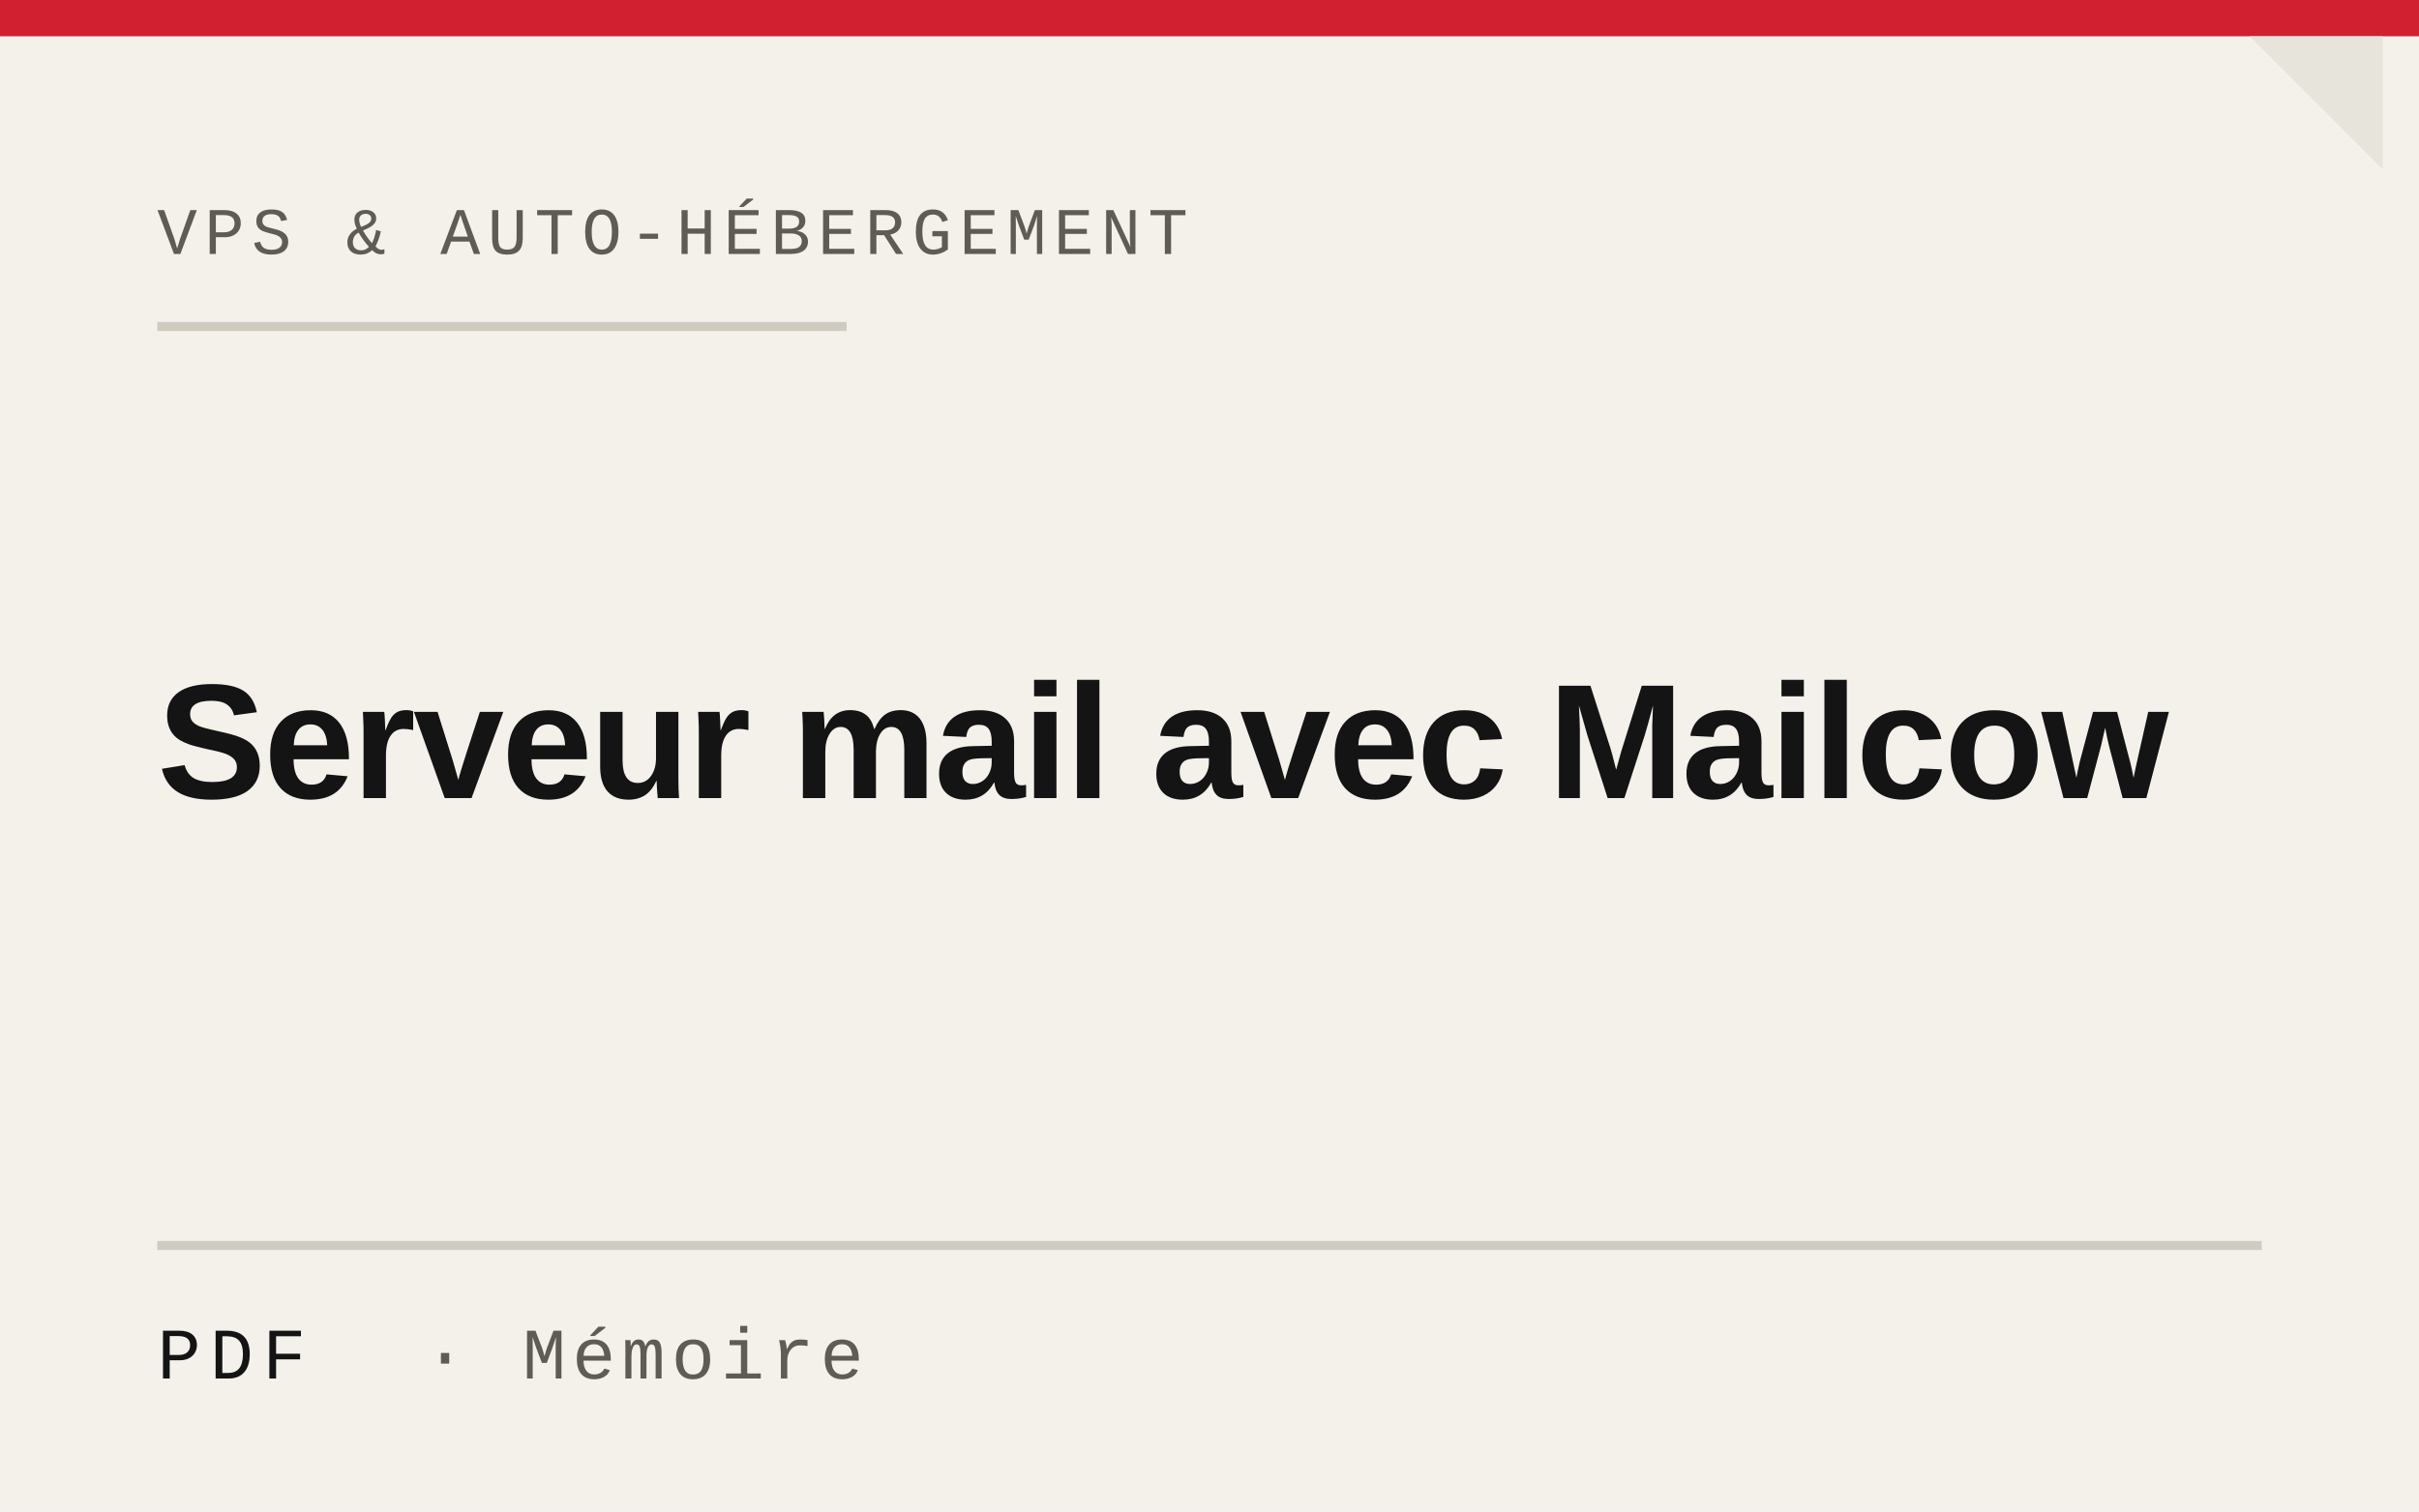
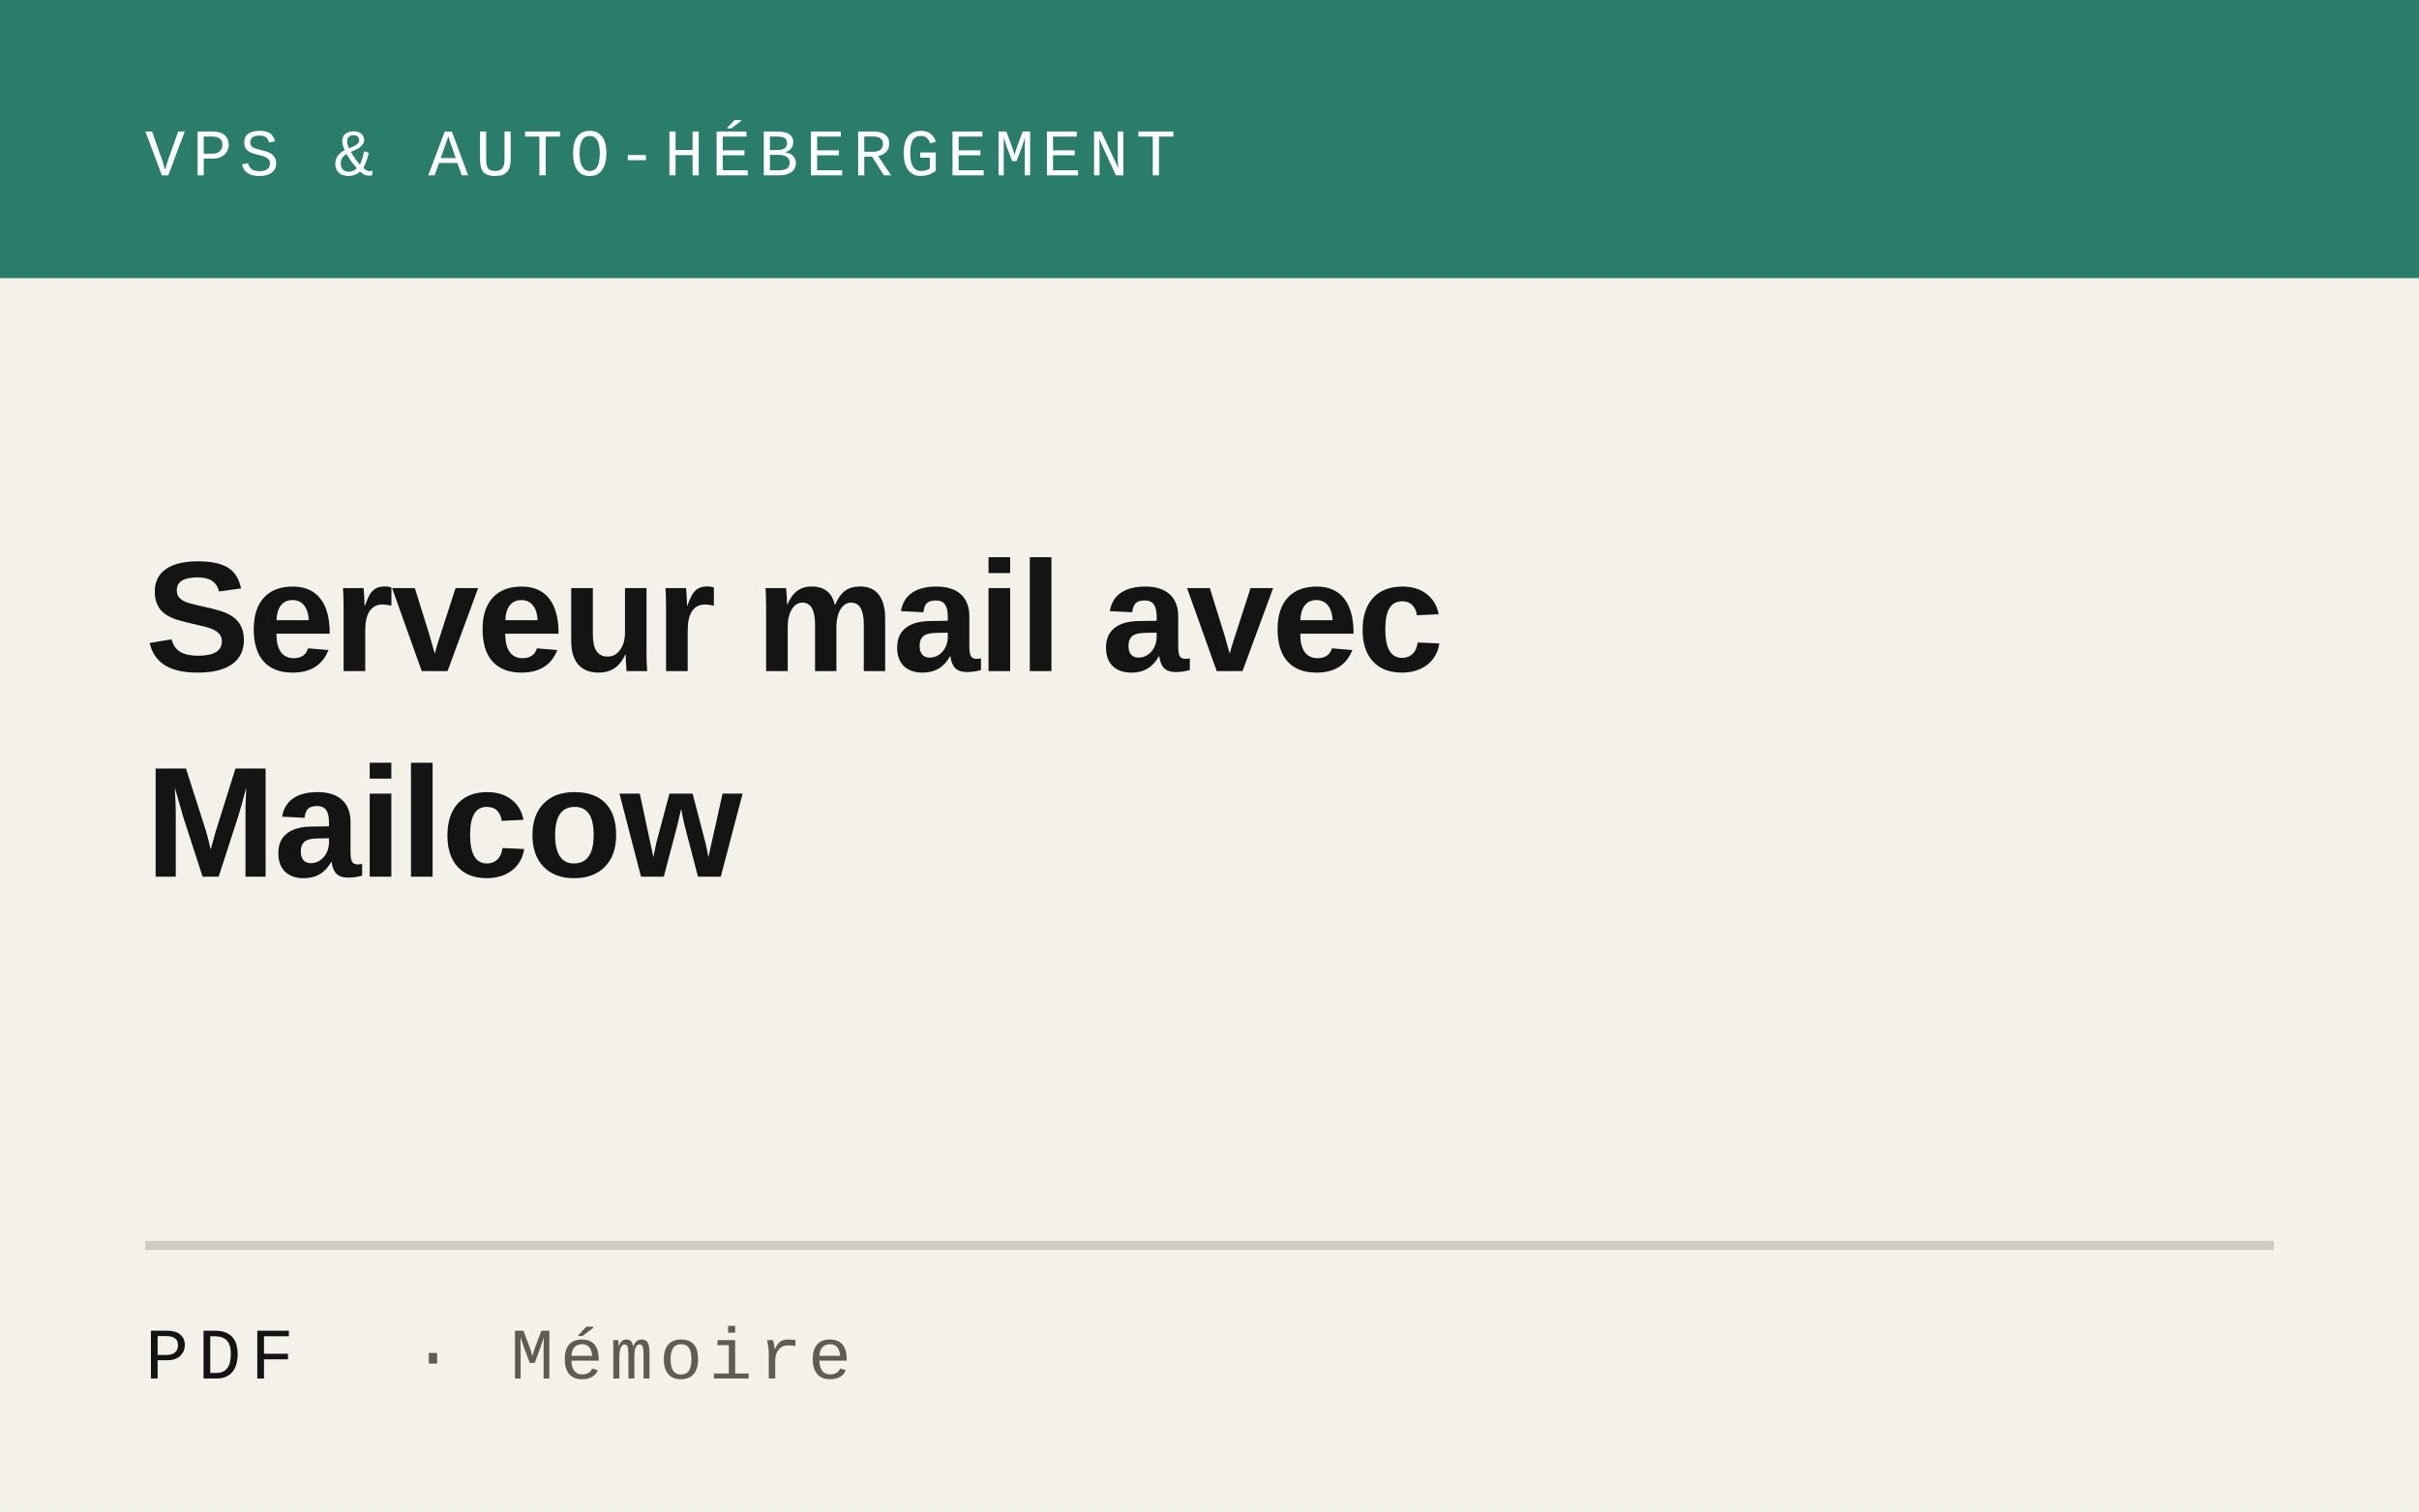
<svg xmlns="http://www.w3.org/2000/svg" viewBox="0 0 400 250" font-family="'Arial Narrow',Arial,sans-serif">
  <style>.ink{fill:#141414}.muted{fill:#5f5c55}.h{font-weight:700;font-stretch:condensed}.tt{font-family:'Courier New',monospace}</style>
  <rect width="400" height="250" fill="#f3f1ea" />
-   <rect width="400" height="6" fill="#d1202f" />
-   <path d="M372 6 H394 V28 Z" fill="#e7e4db" />
-   <text x="26" y="42" class="tt muted" font-size="11" letter-spacing="1.2">VPS &amp; AUTO-HÉBERGEMENT</text>
-   <line x1="26" y1="54" x2="140" y2="54" stroke="#cfcbc0" stroke-width="1.5" />
-   <text x="26" y="132" class="h ink" font-size="27" letter-spacing="-.4">Serveur mail avec Mailcow</text>
-   <line x1="26" y1="206" x2="374" y2="206" stroke="#cfcbc0" stroke-width="1.5" />
-   <text x="26" y="228" class="tt ink" font-size="12" letter-spacing="1.5">PDF</text>
-   <text x="70" y="228" class="tt muted" font-size="12" letter-spacing="1">· Mémoire</text>
+   <rect width="400" height="46" fill="#2a7d6b" />
+   <text x="24" y="29" class="tt" font-size="11" letter-spacing="1.2" fill="#ffffff">VPS &amp; AUTO-HÉBERGEMENT</text>
+   <text x="24" y="111" class="h ink" font-size="26" letter-spacing="-.4">Serveur mail avec</text>
+   <text x="24" y="145" class="h ink" font-size="26" letter-spacing="-.4">Mailcow</text>
+   <line x1="24" y1="206" x2="376" y2="206" stroke="#cfcbc0" stroke-width="1.5" />
+   <text x="24" y="228" class="tt ink" font-size="12" letter-spacing="1.5">PDF</text>
+   <text x="68" y="228" class="tt muted" font-size="12" letter-spacing="1">· Mémoire</text>
</svg>
